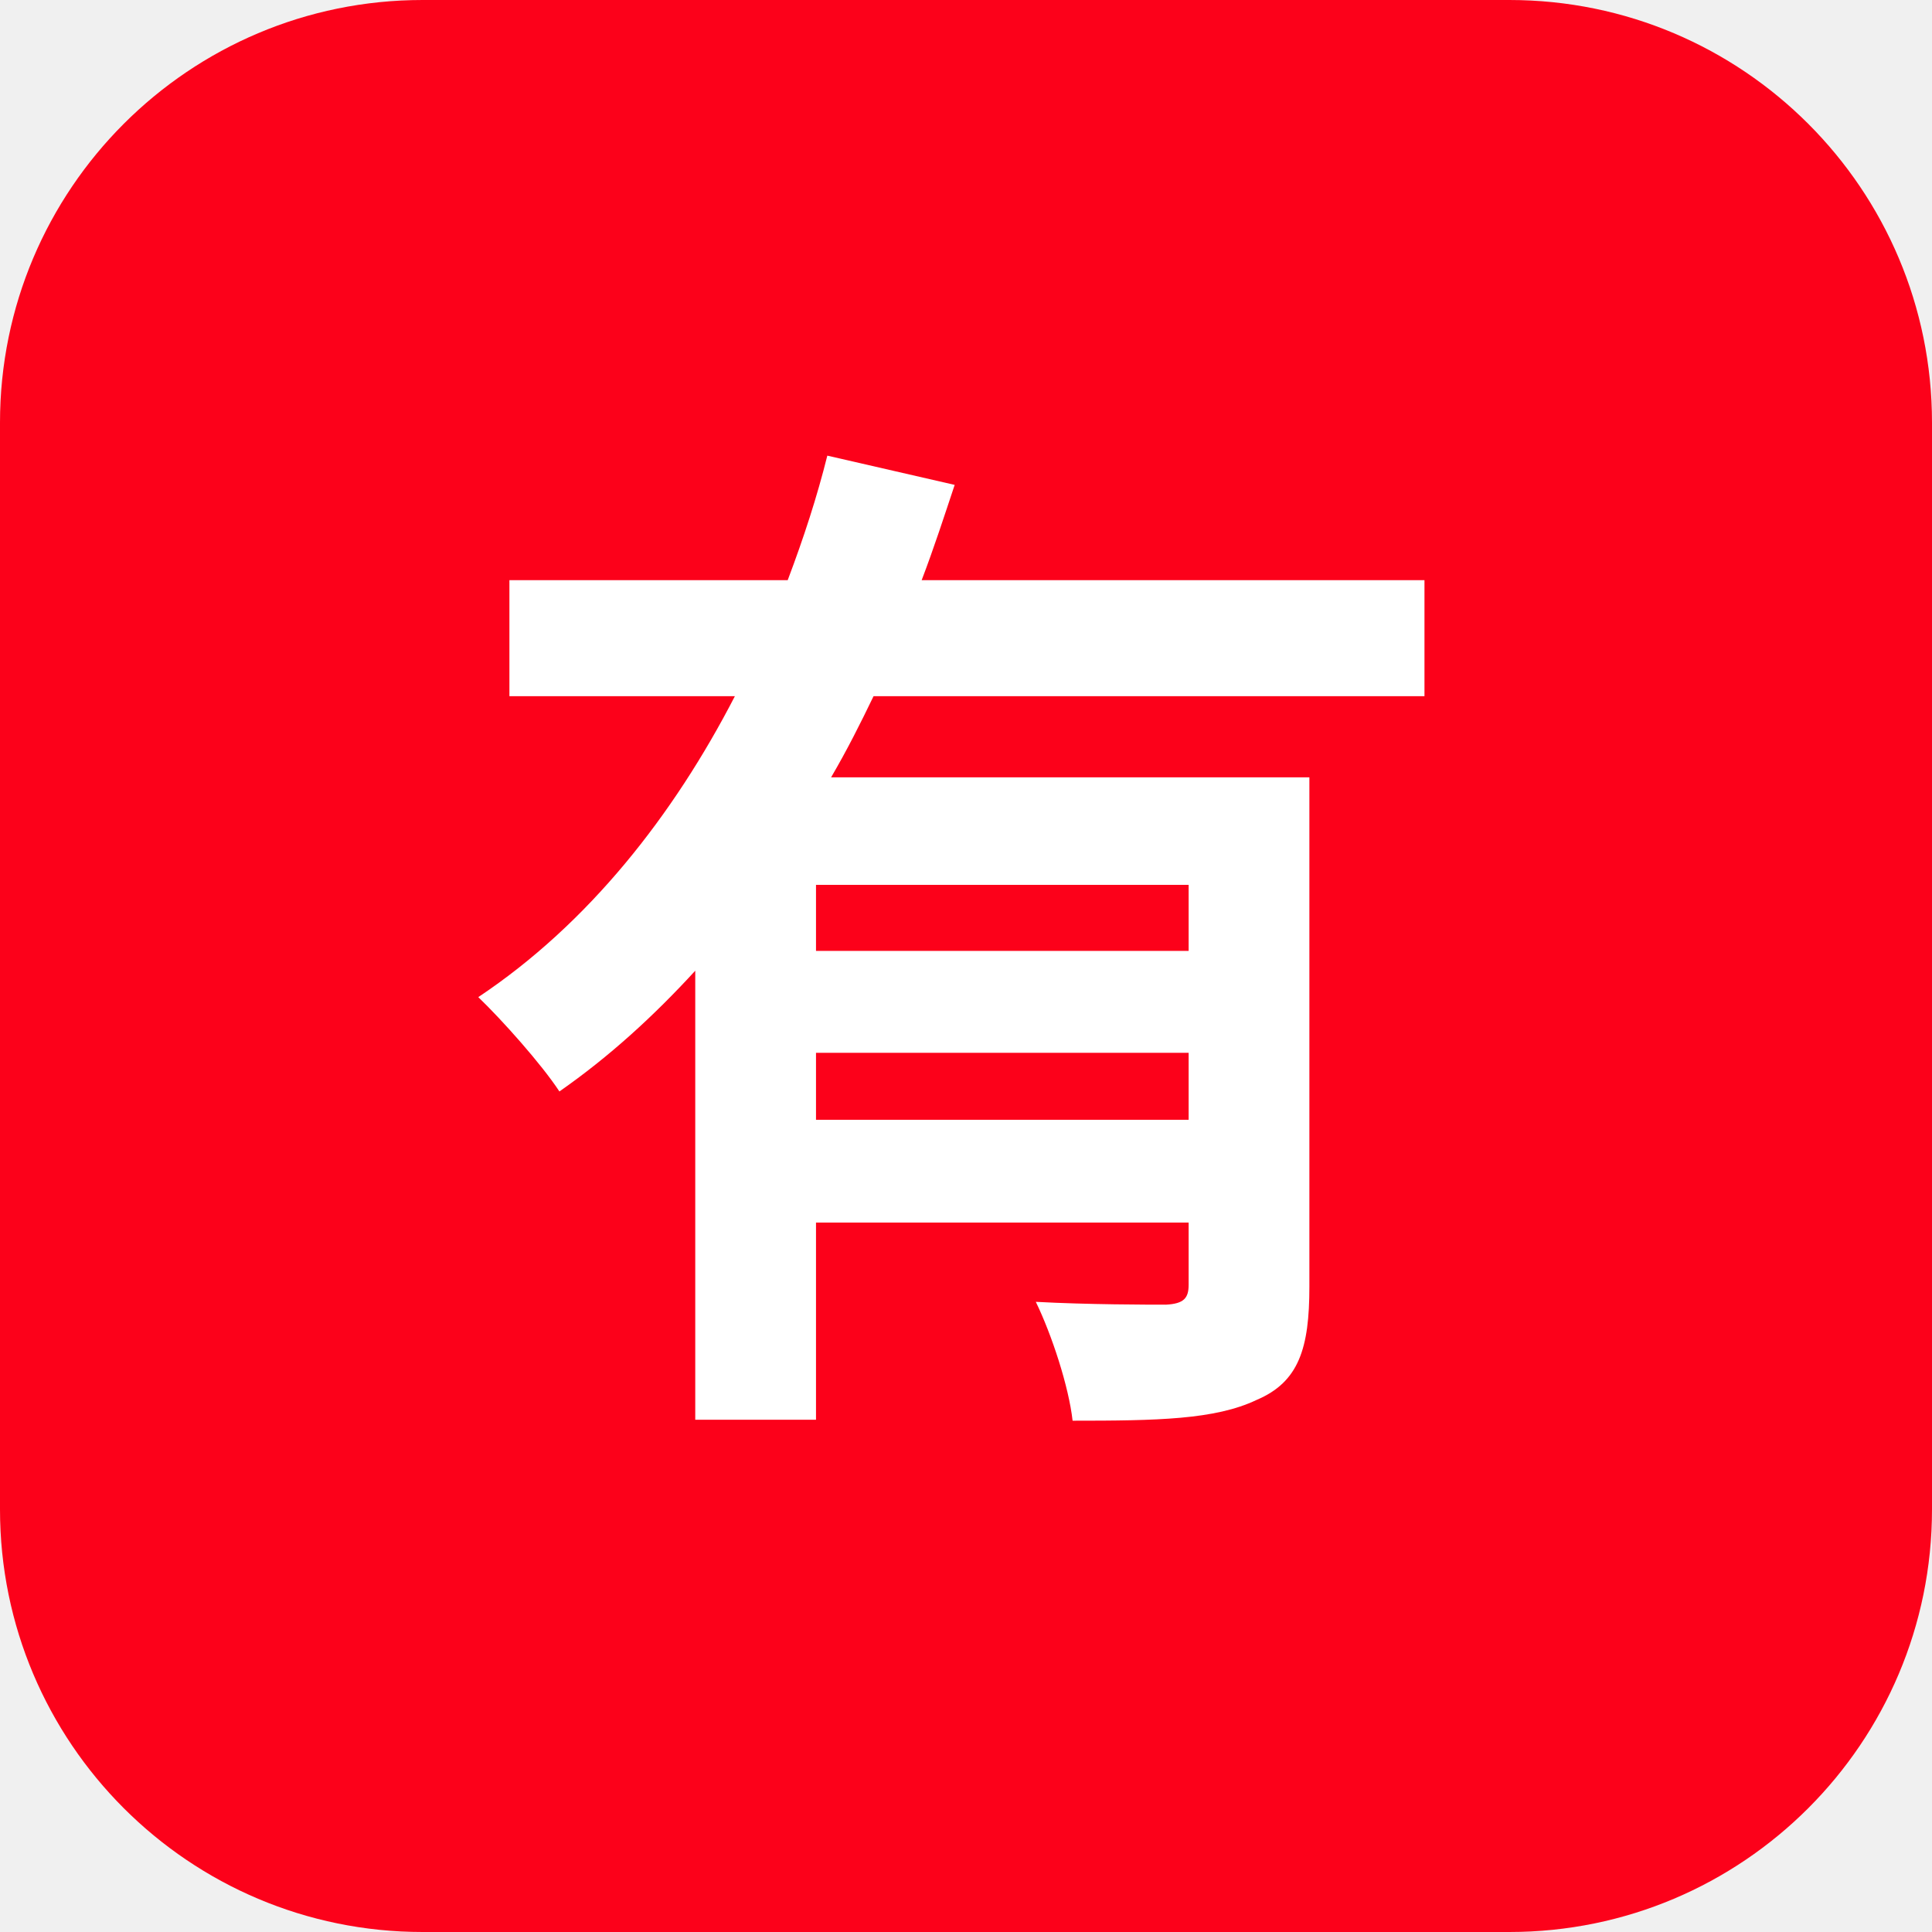
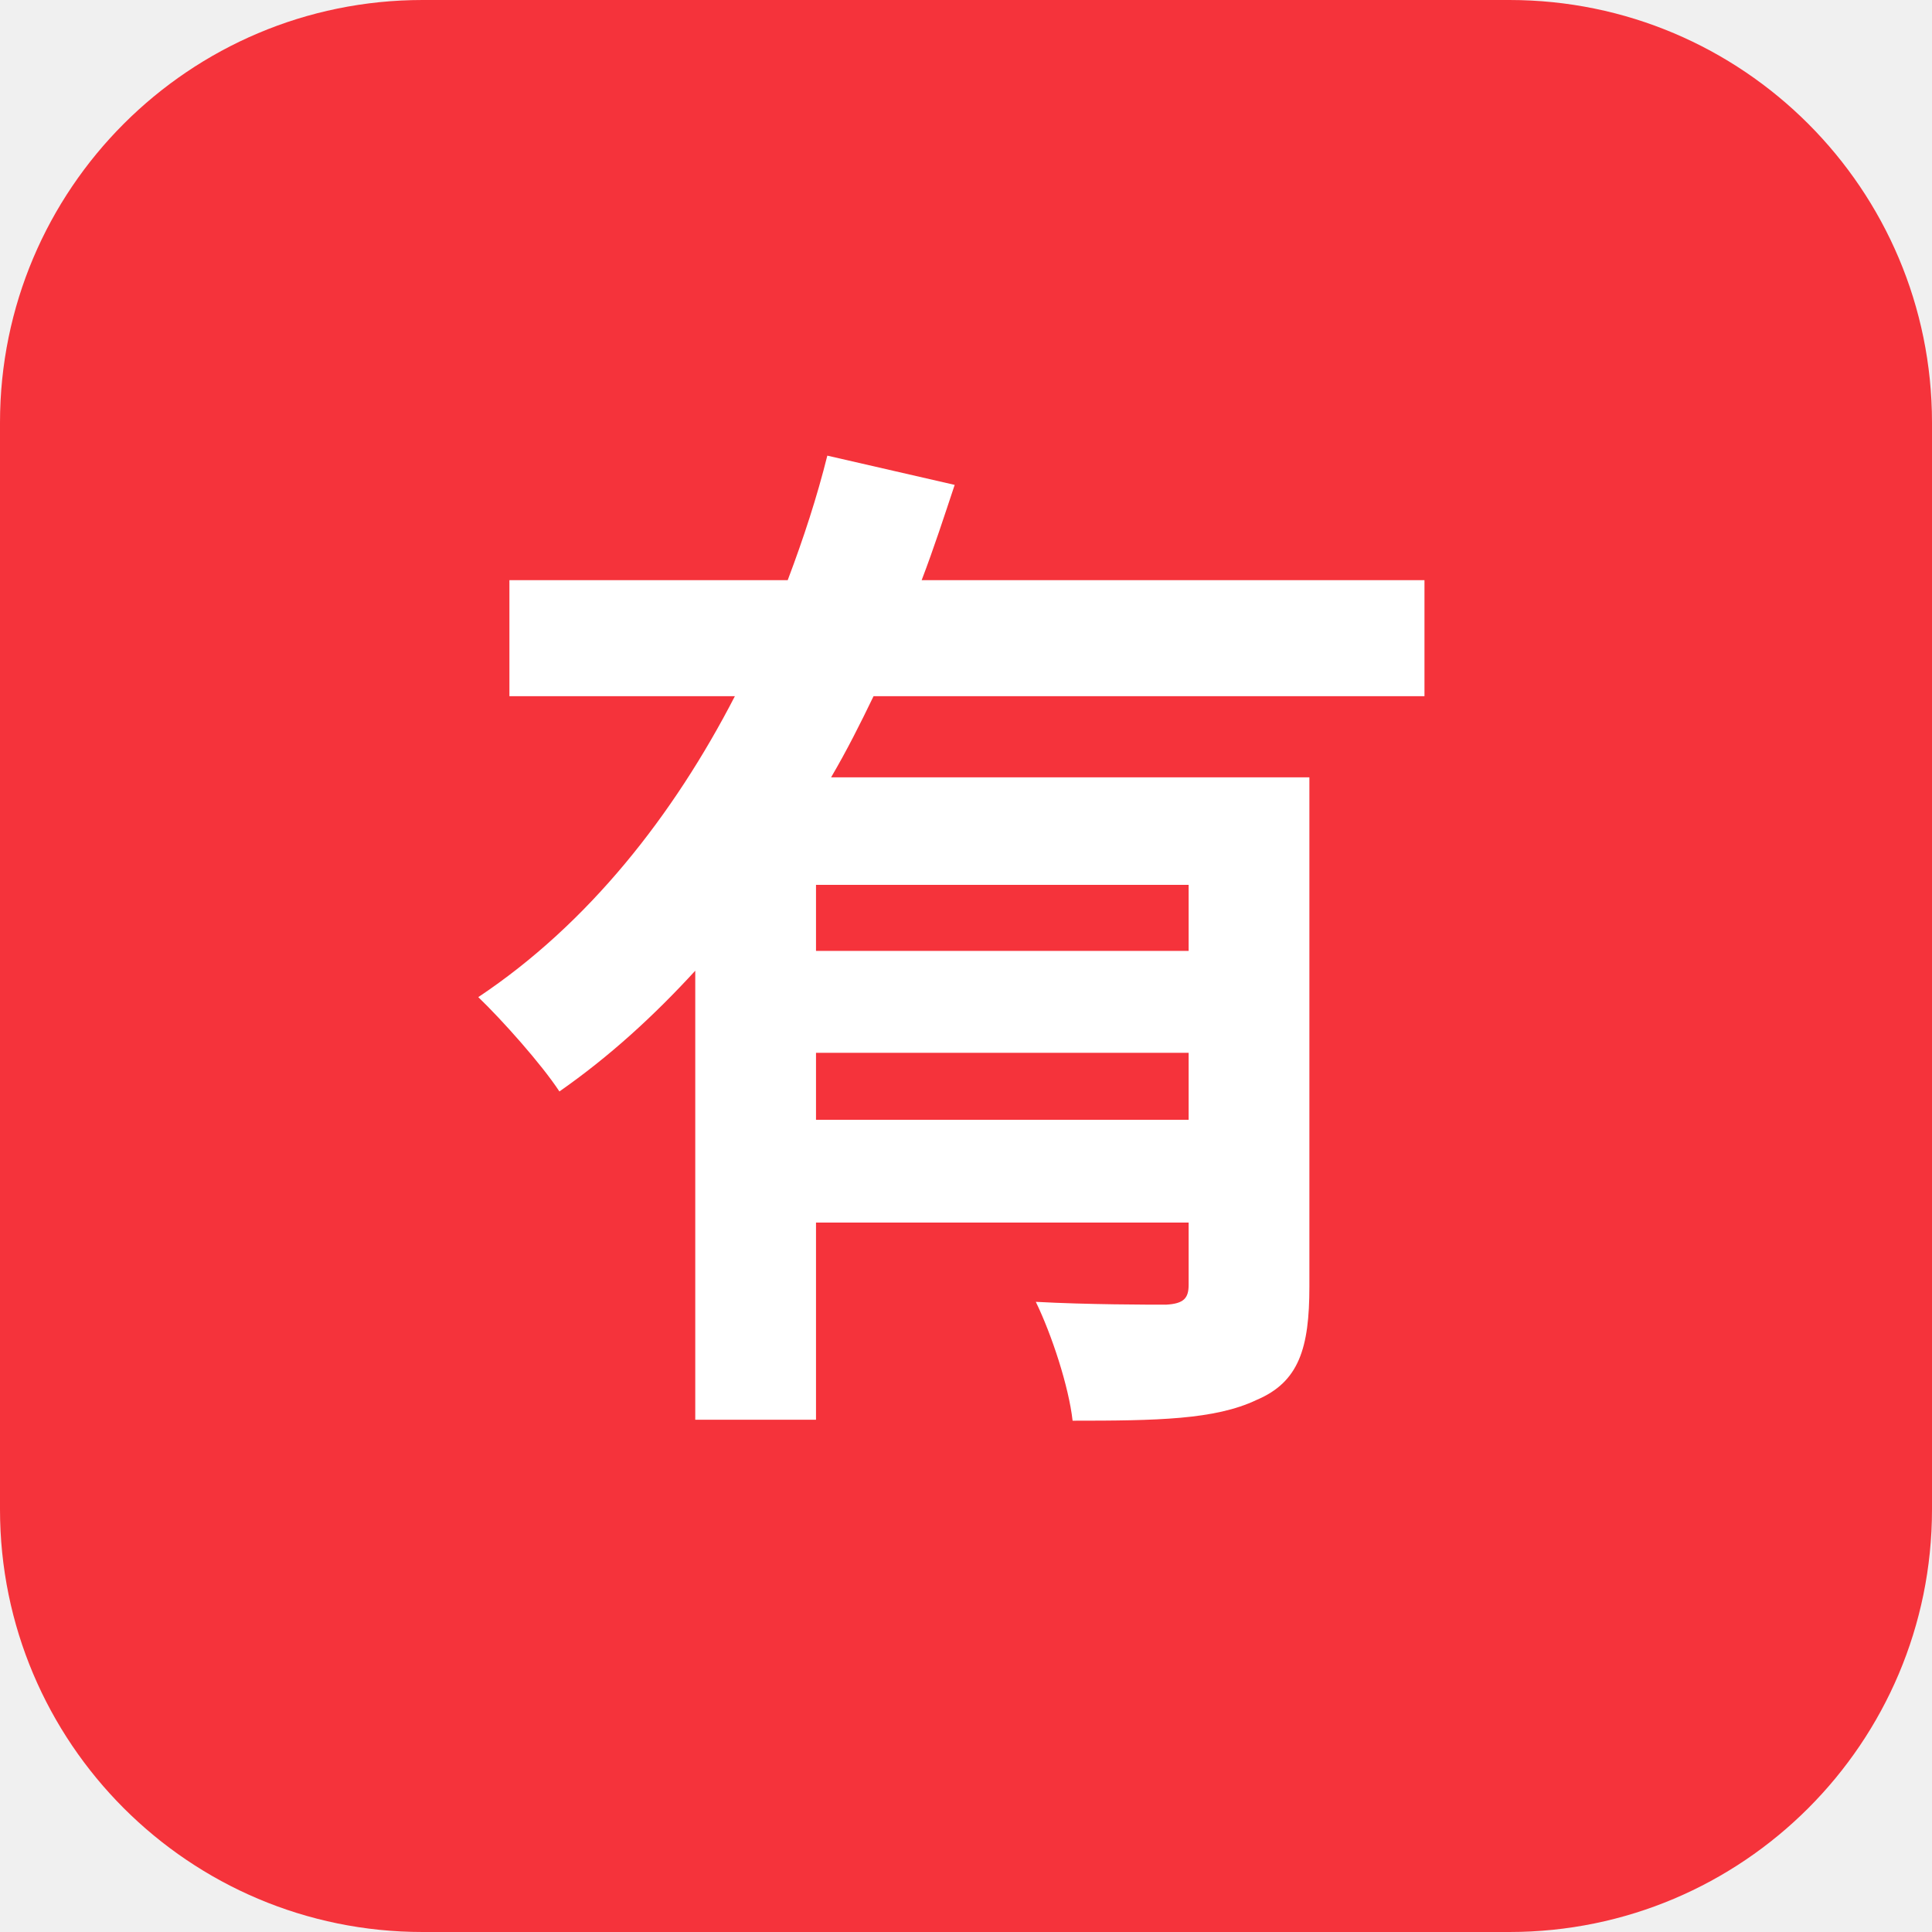
<svg xmlns="http://www.w3.org/2000/svg" width="32" height="32" viewBox="0 0 32 32" fill="none">
-   <rect width="32" height="32" rx="7" fill="#FC011A" />
+   <rect width="32" height="32" rx="7" fill="#f5333b" />
  <text x="16" y="22" text-anchor="middle" font-family="'PingFang SC','Microsoft YaHei',sans-serif" font-size="17" font-weight="700" fill="#fff">有</text>
</svg>
